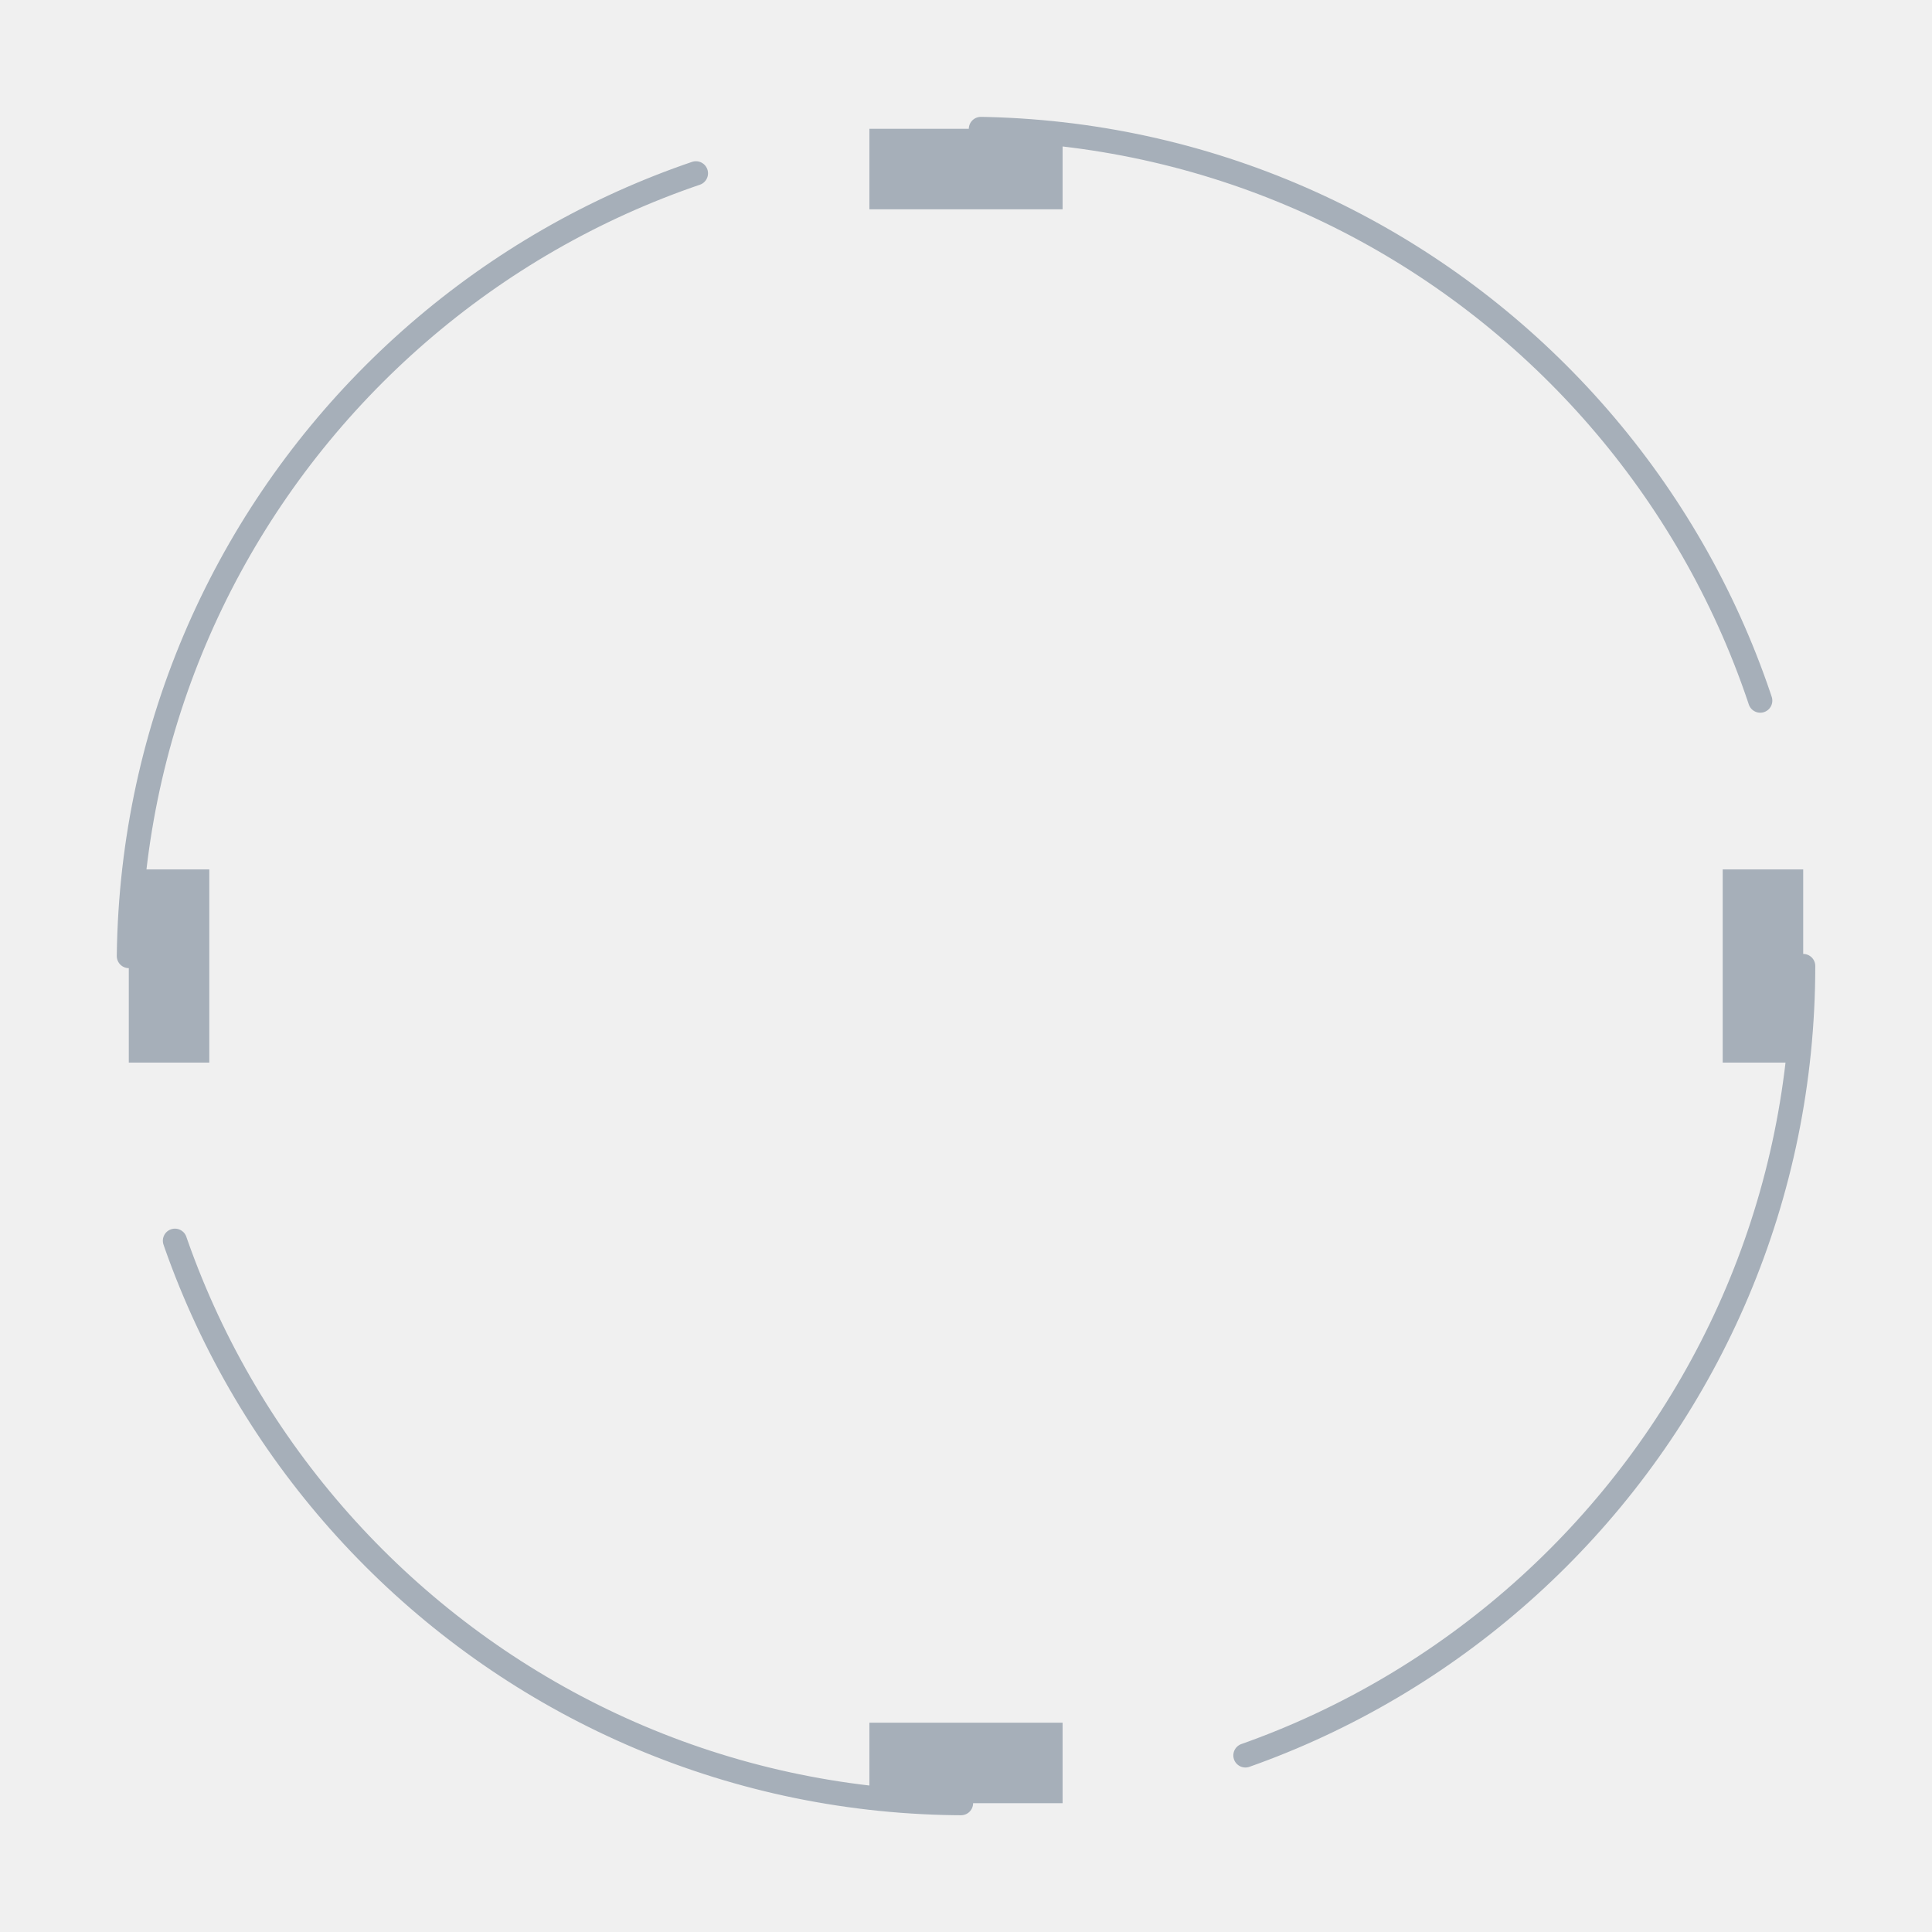
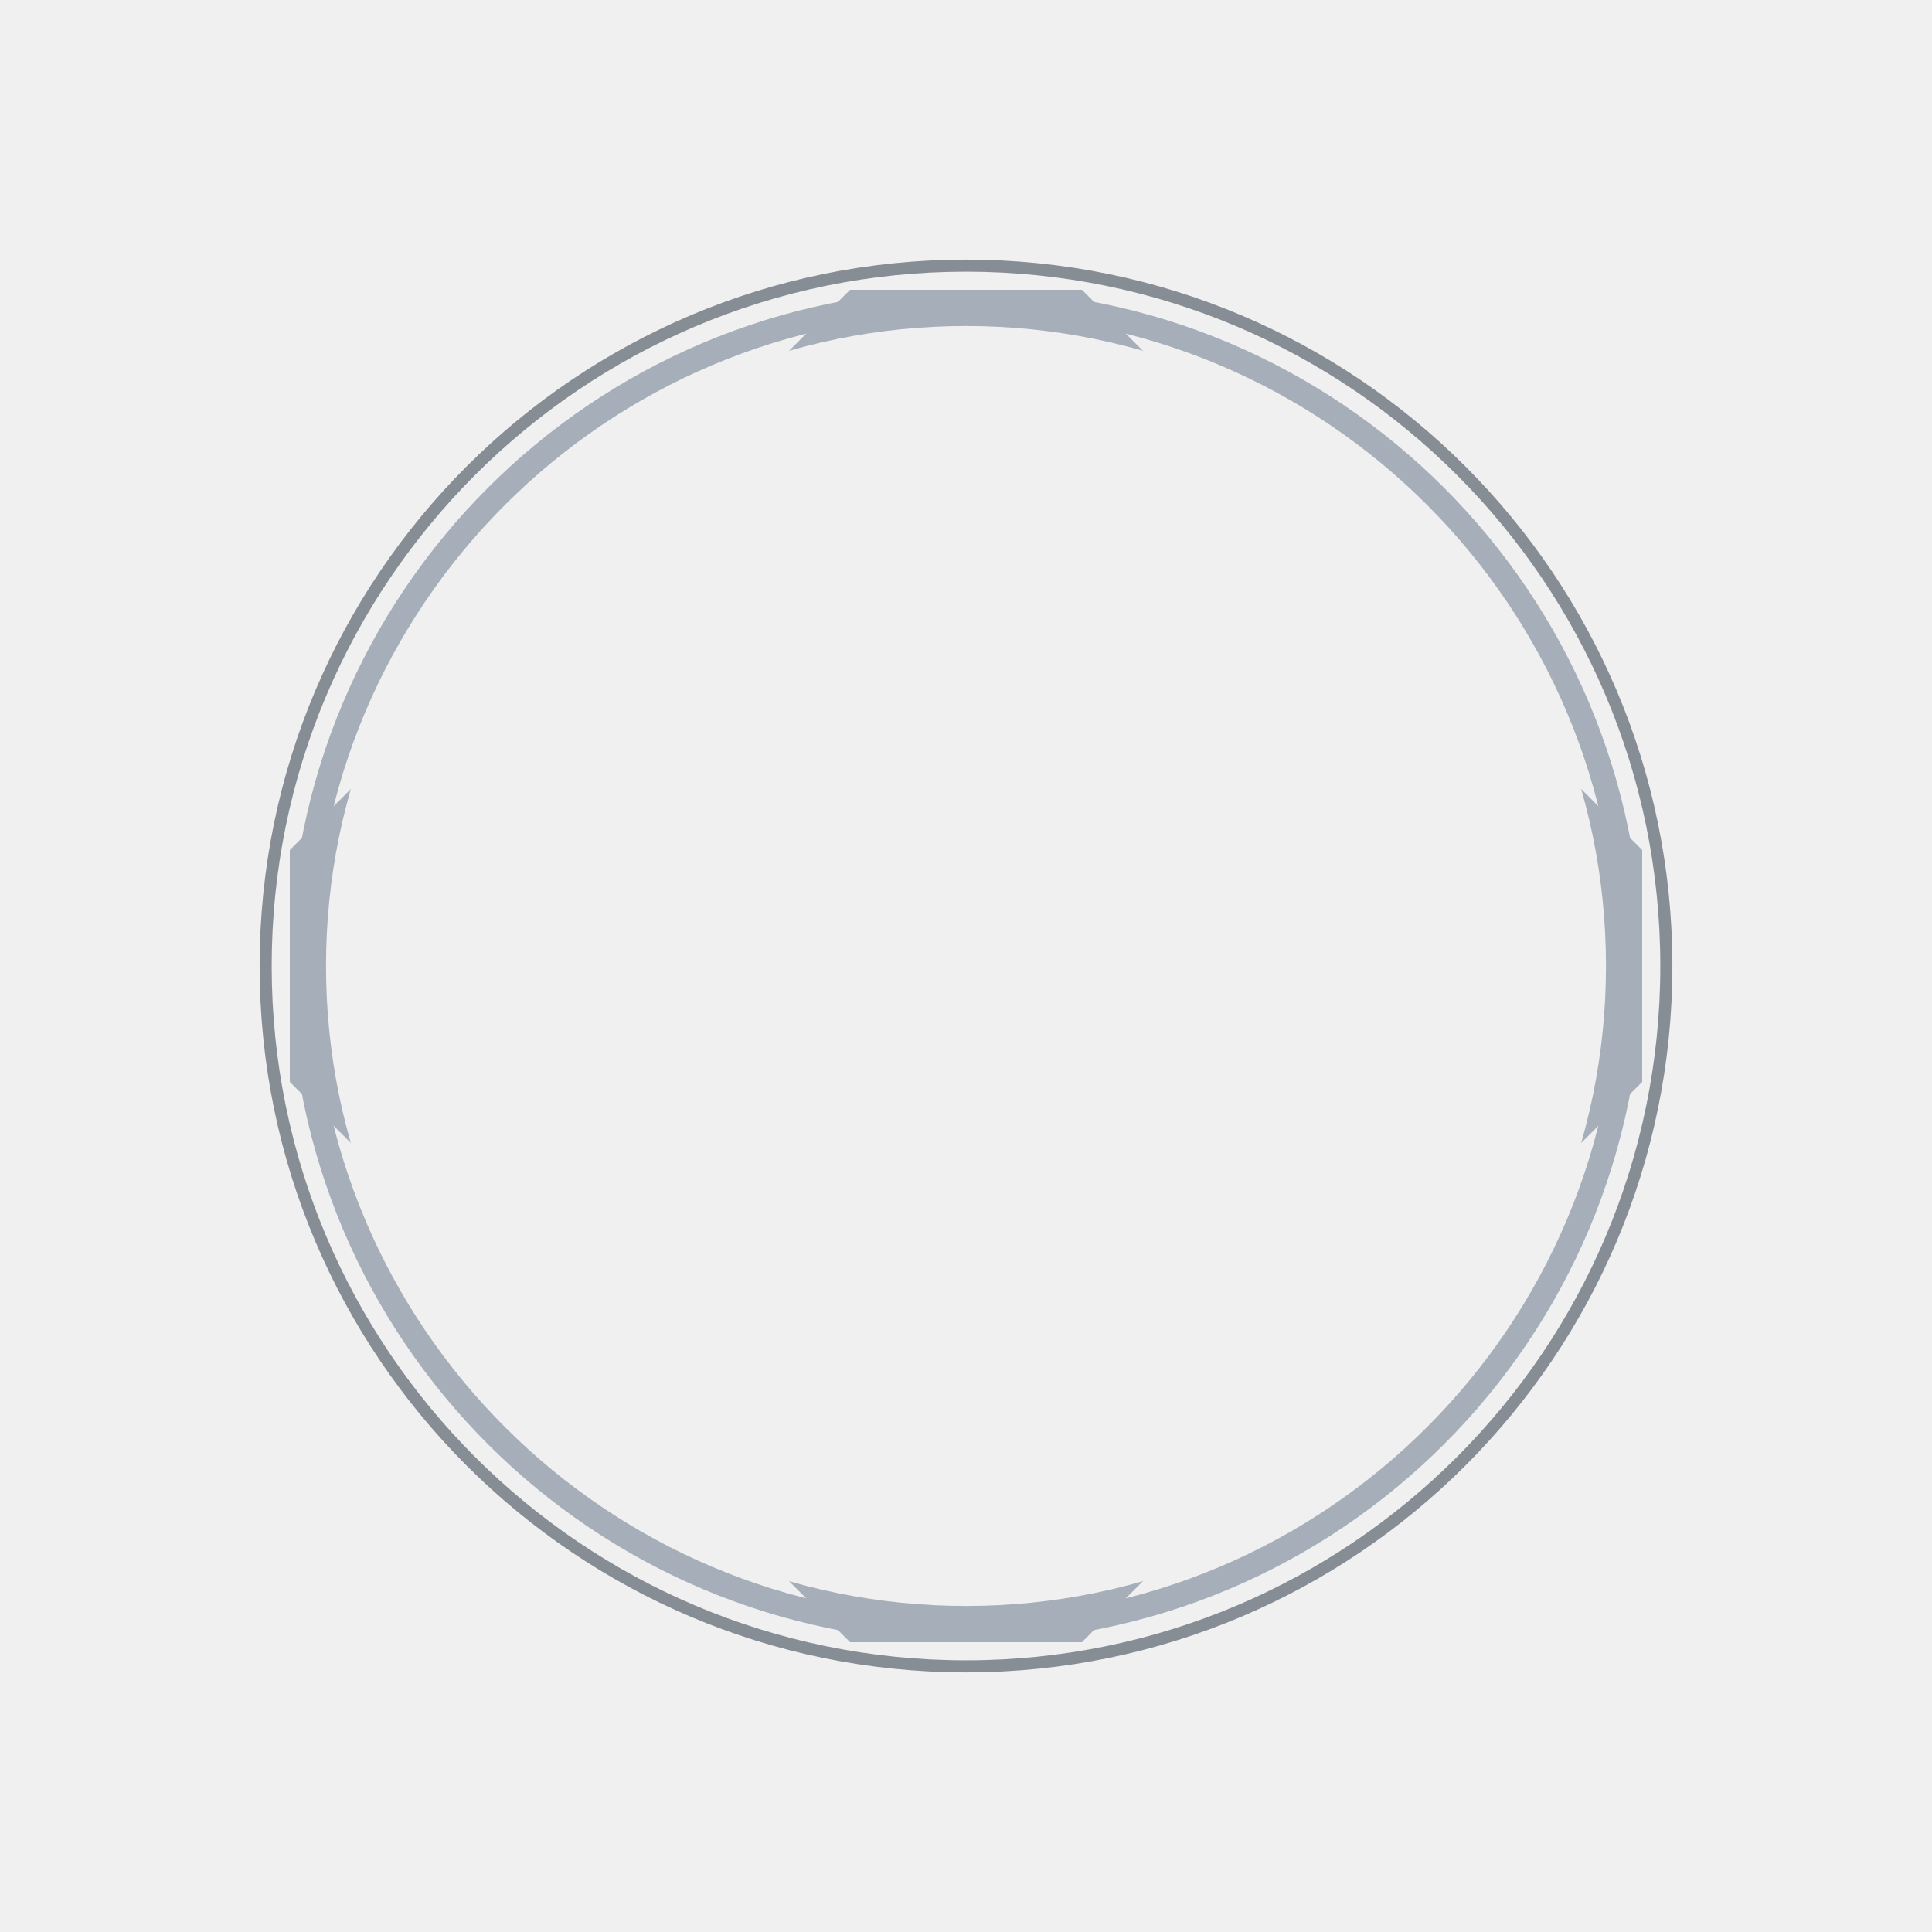
- <svg xmlns="http://www.w3.org/2000/svg" viewBox="0 0 120 120" fill="none" stroke="#a6afb9" color="#a6afb9" stroke-width="1.5" stroke-linecap="round" stroke-linejoin="round">
-   <circle cx="60" cy="60" r="52" stroke-dasharray="64 18" />
-   <g transform="rotate(0 60 60)">
-     <path d="M54 8h12v5H54z" fill="currentColor" stroke="none" />
-   </g>
-   <g transform="rotate(90 60 60)">
-     <path d="M54 8h12v5H54z" fill="currentColor" stroke="none" />
-   </g>
-   <g transform="rotate(180 60 60)">
-     <path d="M54 8h12v5H54z" fill="currentColor" stroke="none" />
-   </g>
-   <g transform="rotate(270 60 60)">
-     <path d="M54 8h12v5H54z" fill="currentColor" stroke="none" />
+ <svg xmlns="http://www.w3.org/2000/svg" viewBox="0 0 160 160" fill="none">
+   <defs>
+     <mask id="clear">
+       <rect width="160" height="160" fill="white" />
+       <circle cx="80" cy="80" r="53" fill="black" />
+     </mask>
+   </defs>
+   <g mask="url(#clear)">
+     <circle cx="80" cy="80" r="55" stroke="#a6afb9" stroke-width="2" />
+     <circle cx="80" cy="80" r="58" stroke="#58636e" stroke-width="1" opacity=".7" />
+     <g transform="translate(80 80) scale(0.8) translate(-80 -80)">
+       <g transform="rotate(0 80 80)">
+         <path d="M61 29V17L68 10H92L99 17V29L91 26V18H69V26Z" fill="#a6afb9" />
+         <path d="M69 18H91V24H69Z" fill="#58636e" />
+       </g>
+       <g transform="rotate(90 80 80)">
+         <path d="M61 29V17L68 10H92L99 17V29L91 26V18H69V26Z" fill="#a6afb9" />
+         <path d="M69 18H91V24H69Z" fill="#58636e" />
+       </g>
+       <g transform="rotate(180 80 80)">
+         <path d="M61 29V17L68 10H92L99 17V29L91 26V18H69V26Z" fill="#a6afb9" />
+         <path d="M69 18H91V24H69Z" fill="#58636e" />
+       </g>
+       <g transform="rotate(270 80 80)">
+         <path d="M61 29V17L68 10H92L99 17V29L91 26V18H69V26Z" fill="#a6afb9" />
+         <path d="M69 18H91V24H69Z" fill="#58636e" />
+       </g>
+     </g>
  </g>
</svg>
